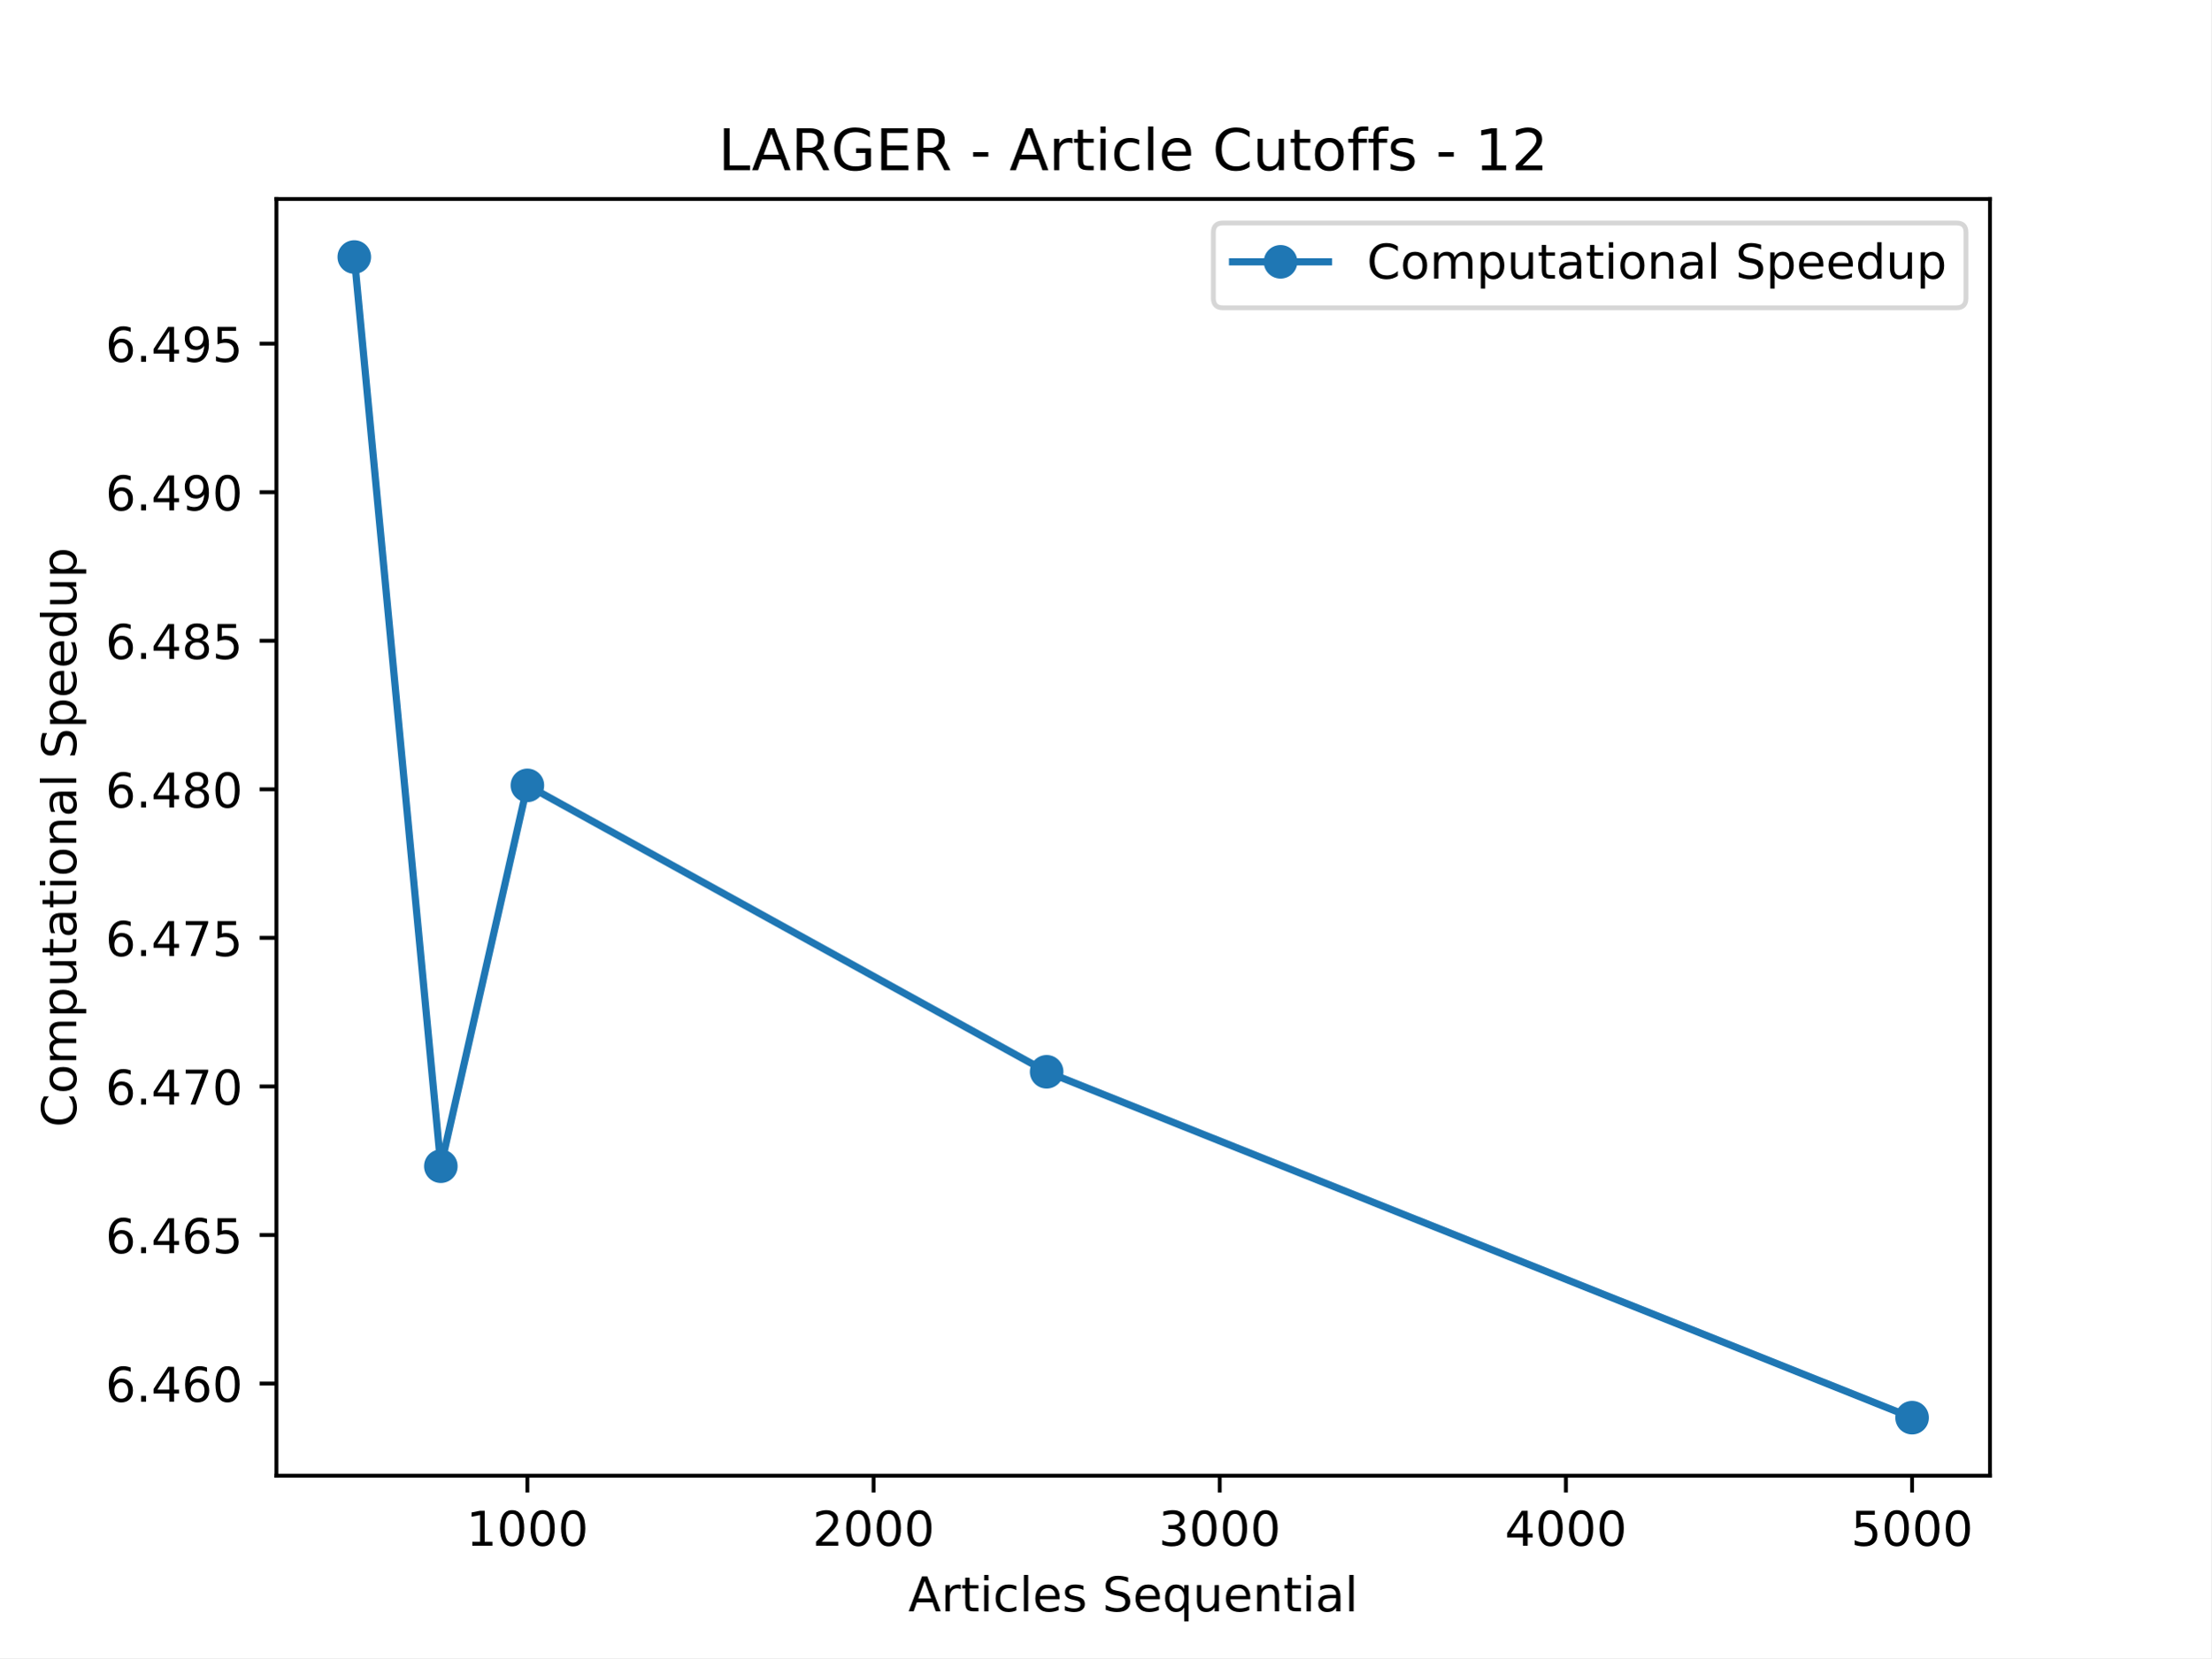
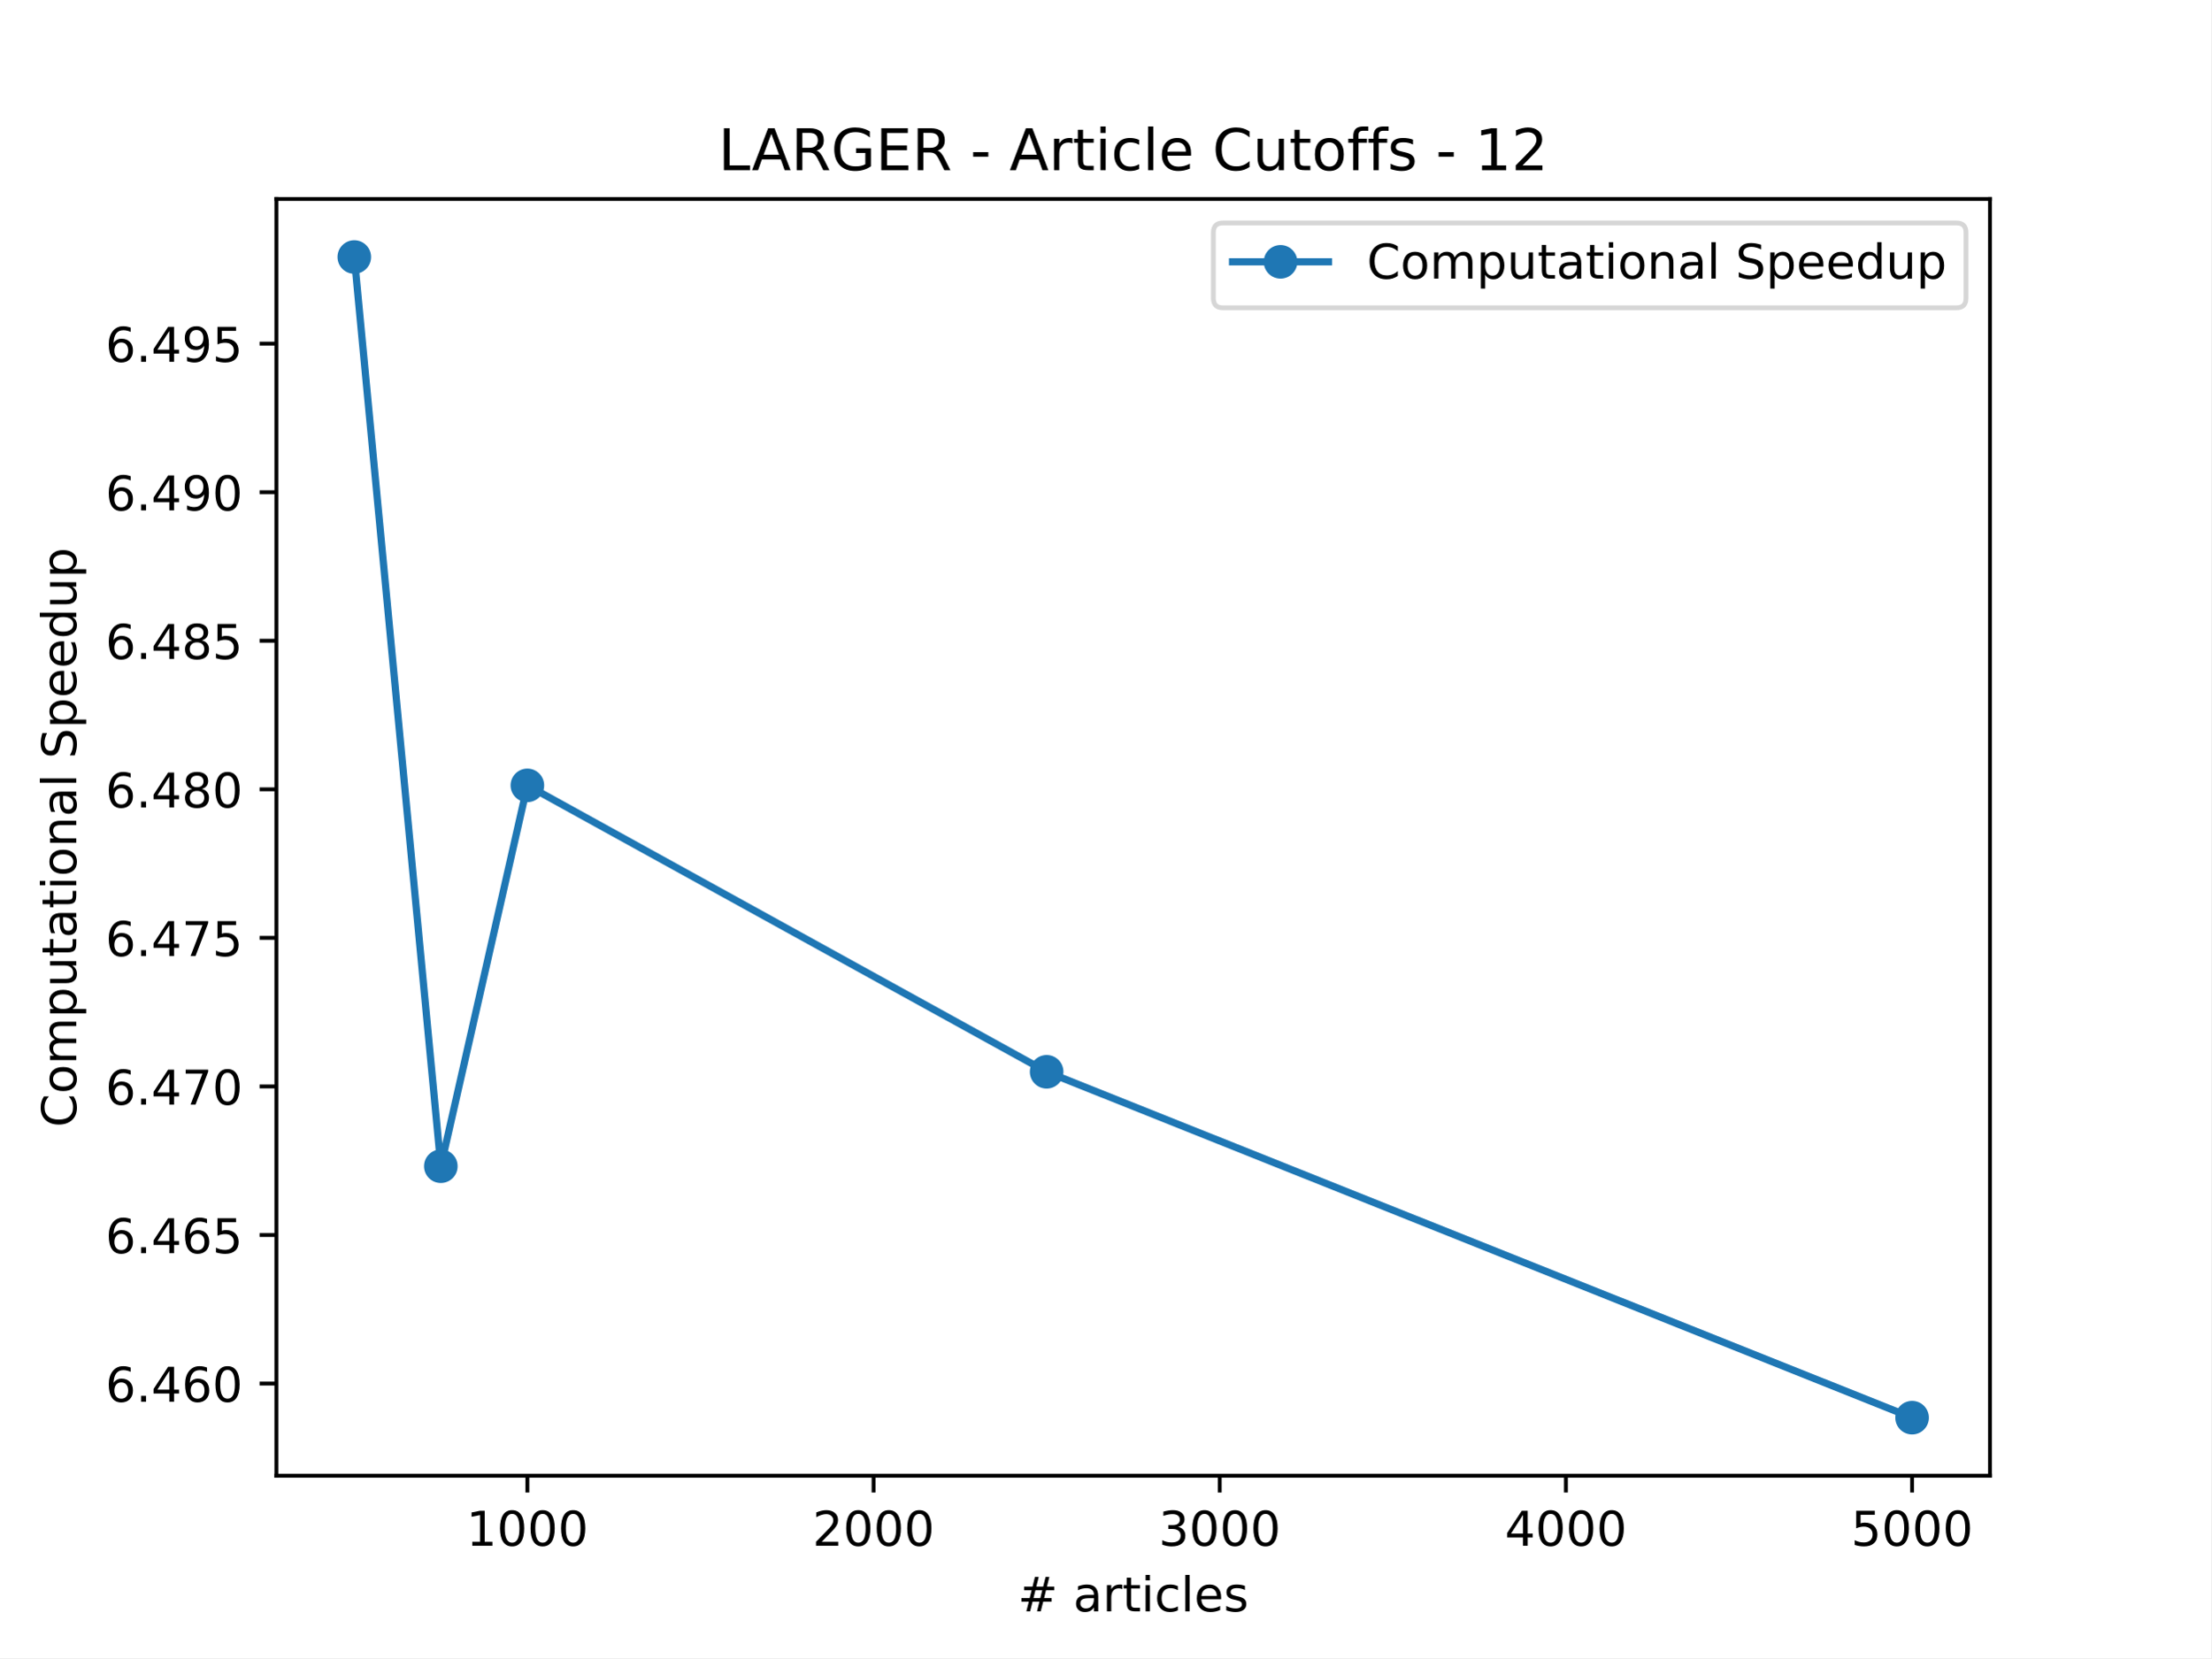
<svg xmlns="http://www.w3.org/2000/svg" xmlns:xlink="http://www.w3.org/1999/xlink" width="460.8pt" height="345.6pt" viewBox="0 0 460.8 345.6" version="1.1">
  <defs>
    <style type="text/css">*{stroke-linejoin: round; stroke-linecap: butt}</style>
  </defs>
  <g id="figure_1">
    <g id="patch_1">
      <path d="M 0 345.6  L 460.8 345.6  L 460.8 0  L 0 0  z " style="fill: #ffffff" />
    </g>
    <g id="axes_1">
      <g id="patch_2">
        <path d="M 57.6 307.584  L 414.72 307.584  L 414.72 41.472  L 57.6 41.472  z " style="fill: #ffffff" />
      </g>
      <g id="matplotlib.axis_1">
        <g id="xtick_1">
          <g id="line2d_1">
            <defs>
-               <path id="m0f1ea19329" d="M 0 0  L 0 3.5  " style="stroke: #000000; stroke-width: 0.8" />
+               <path id="m399aa752a0" d="M 0 0  L 0 3.5  " style="stroke: #000000; stroke-width: 0.8" />
            </defs>
            <g>
-               <use xlink:href="#m0f1ea19329" x="109.905" y="307.584" style="stroke: #000000; stroke-width: 0.8" />
+               <use xlink:href="#m399aa752a0" x="109.905" y="307.584" style="stroke: #000000; stroke-width: 0.8" />
            </g>
          </g>
          <g id="text_1">
            <g transform="translate(97.18045 322.1824) scale(0.1 -0.1)">
              <defs>
                <path id="DejaVuSans-31" d="M 794 531  L 1825 531  L 1825 4091  L 703 3866  L 703 4441  L 1819 4666  L 2450 4666  L 2450 531  L 3481 531  L 3481 0  L 794 0  L 794 531  z " transform="scale(0.015625)" />
                <path id="DejaVuSans-30" d="M 2034 4250  Q 1547 4250 1301 3770  Q 1056 3291 1056 2328  Q 1056 1369 1301 889  Q 1547 409 2034 409  Q 2525 409 2770 889  Q 3016 1369 3016 2328  Q 3016 3291 2770 3770  Q 2525 4250 2034 4250  z M 2034 4750  Q 2819 4750 3233 4129  Q 3647 3509 3647 2328  Q 3647 1150 3233 529  Q 2819 -91 2034 -91  Q 1250 -91 836 529  Q 422 1150 422 2328  Q 422 3509 836 4129  Q 1250 4750 2034 4750  z " transform="scale(0.015625)" />
              </defs>
              <use xlink:href="#DejaVuSans-31" />
              <use xlink:href="#DejaVuSans-30" x="63.623" />
              <use xlink:href="#DejaVuSans-30" x="127.246" />
              <use xlink:href="#DejaVuSans-30" x="190.869" />
            </g>
          </g>
        </g>
        <g id="xtick_2">
          <g id="line2d_2">
            <g>
-               <use xlink:href="#m0f1ea19329" x="182.051" y="307.584" style="stroke: #000000; stroke-width: 0.8" />
+               <use xlink:href="#m399aa752a0" x="182.051" y="307.584" style="stroke: #000000; stroke-width: 0.8" />
            </g>
          </g>
          <g id="text_2">
            <g transform="translate(169.3259 322.1824) scale(0.1 -0.1)">
              <defs>
                <path id="DejaVuSans-32" d="M 1228 531  L 3431 531  L 3431 0  L 469 0  L 469 531  Q 828 903 1448 1529  Q 2069 2156 2228 2338  Q 2531 2678 2651 2914  Q 2772 3150 2772 3378  Q 2772 3750 2511 3984  Q 2250 4219 1831 4219  Q 1534 4219 1204 4116  Q 875 4013 500 3803  L 500 4441  Q 881 4594 1212 4672  Q 1544 4750 1819 4750  Q 2544 4750 2975 4387  Q 3406 4025 3406 3419  Q 3406 3131 3298 2873  Q 3191 2616 2906 2266  Q 2828 2175 2409 1742  Q 1991 1309 1228 531  z " transform="scale(0.015625)" />
              </defs>
              <use xlink:href="#DejaVuSans-32" />
              <use xlink:href="#DejaVuSans-30" x="63.623" />
              <use xlink:href="#DejaVuSans-30" x="127.246" />
              <use xlink:href="#DejaVuSans-30" x="190.869" />
            </g>
          </g>
        </g>
        <g id="xtick_3">
          <g id="line2d_3">
            <g>
-               <use xlink:href="#m0f1ea19329" x="254.196" y="307.584" style="stroke: #000000; stroke-width: 0.8" />
+               <use xlink:href="#m399aa752a0" x="254.196" y="307.584" style="stroke: #000000; stroke-width: 0.8" />
            </g>
          </g>
          <g id="text_3">
            <g transform="translate(241.4714 322.1824) scale(0.1 -0.1)">
              <defs>
                <path id="DejaVuSans-33" d="M 2597 2516  Q 3050 2419 3304 2112  Q 3559 1806 3559 1356  Q 3559 666 3084 287  Q 2609 -91 1734 -91  Q 1441 -91 1130 -33  Q 819 25 488 141  L 488 750  Q 750 597 1062 519  Q 1375 441 1716 441  Q 2309 441 2620 675  Q 2931 909 2931 1356  Q 2931 1769 2642 2001  Q 2353 2234 1838 2234  L 1294 2234  L 1294 2753  L 1863 2753  Q 2328 2753 2575 2939  Q 2822 3125 2822 3475  Q 2822 3834 2567 4026  Q 2313 4219 1838 4219  Q 1578 4219 1281 4162  Q 984 4106 628 3988  L 628 4550  Q 988 4650 1302 4700  Q 1616 4750 1894 4750  Q 2613 4750 3031 4423  Q 3450 4097 3450 3541  Q 3450 3153 3228 2886  Q 3006 2619 2597 2516  z " transform="scale(0.015625)" />
              </defs>
              <use xlink:href="#DejaVuSans-33" />
              <use xlink:href="#DejaVuSans-30" x="63.623" />
              <use xlink:href="#DejaVuSans-30" x="127.246" />
              <use xlink:href="#DejaVuSans-30" x="190.869" />
            </g>
          </g>
        </g>
        <g id="xtick_4">
          <g id="line2d_4">
            <g>
-               <use xlink:href="#m0f1ea19329" x="326.342" y="307.584" style="stroke: #000000; stroke-width: 0.8" />
+               <use xlink:href="#m399aa752a0" x="326.342" y="307.584" style="stroke: #000000; stroke-width: 0.8" />
            </g>
          </g>
          <g id="text_4">
            <g transform="translate(313.6168 322.1824) scale(0.1 -0.1)">
              <defs>
                <path id="DejaVuSans-34" d="M 2419 4116  L 825 1625  L 2419 1625  L 2419 4116  z M 2253 4666  L 3047 4666  L 3047 1625  L 3713 1625  L 3713 1100  L 3047 1100  L 3047 0  L 2419 0  L 2419 1100  L 313 1100  L 313 1709  L 2253 4666  z " transform="scale(0.015625)" />
              </defs>
              <use xlink:href="#DejaVuSans-34" />
              <use xlink:href="#DejaVuSans-30" x="63.623" />
              <use xlink:href="#DejaVuSans-30" x="127.246" />
              <use xlink:href="#DejaVuSans-30" x="190.869" />
            </g>
          </g>
        </g>
        <g id="xtick_5">
          <g id="line2d_5">
            <g>
-               <use xlink:href="#m0f1ea19329" x="398.487" y="307.584" style="stroke: #000000; stroke-width: 0.8" />
+               <use xlink:href="#m399aa752a0" x="398.487" y="307.584" style="stroke: #000000; stroke-width: 0.8" />
            </g>
          </g>
          <g id="text_5">
            <g transform="translate(385.7623 322.1824) scale(0.1 -0.1)">
              <defs>
                <path id="DejaVuSans-35" d="M 691 4666  L 3169 4666  L 3169 4134  L 1269 4134  L 1269 2991  Q 1406 3038 1543 3061  Q 1681 3084 1819 3084  Q 2600 3084 3056 2656  Q 3513 2228 3513 1497  Q 3513 744 3044 326  Q 2575 -91 1722 -91  Q 1428 -91 1123 -41  Q 819 9 494 109  L 494 744  Q 775 591 1075 516  Q 1375 441 1709 441  Q 2250 441 2565 725  Q 2881 1009 2881 1497  Q 2881 1984 2565 2268  Q 2250 2553 1709 2553  Q 1456 2553 1204 2497  Q 953 2441 691 2322  L 691 4666  z " transform="scale(0.015625)" />
              </defs>
              <use xlink:href="#DejaVuSans-35" />
              <use xlink:href="#DejaVuSans-30" x="63.623" />
              <use xlink:href="#DejaVuSans-30" x="127.246" />
              <use xlink:href="#DejaVuSans-30" x="190.869" />
            </g>
          </g>
        </g>
        <g id="text_6">
-           <g transform="translate(189.285 335.8606) scale(0.1 -0.1)">
+           <g transform="translate(212.0928 335.8606) scale(0.1 -0.1)">
            <defs>
-               <path id="DejaVuSans-41" d="M 2188 4044  L 1331 1722  L 3047 1722  L 2188 4044  z M 1831 4666  L 2547 4666  L 4325 0  L 3669 0  L 3244 1197  L 1141 1197  L 716 0  L 50 0  L 1831 4666  z " transform="scale(0.015625)" />
+               <path id="DejaVuSans-23" d="M 3272 2816  L 2363 2816  L 2100 1772  L 3016 1772  L 3272 2816  z M 2803 4594  L 2478 3297  L 3391 3297  L 3719 4594  L 4219 4594  L 3897 3297  L 4872 3297  L 4872 2816  L 3775 2816  L 3519 1772  L 4513 1772  L 4513 1294  L 3397 1294  L 3072 0  L 2572 0  L 2894 1294  L 1978 1294  L 1656 0  L 1153 0  L 1478 1294  L 494 1294  L 494 1772  L 1594 1772  L 1856 2816  L 850 2816  L 850 3297  L 1978 3297  L 2297 4594  L 2803 4594  z " transform="scale(0.015625)" />
+               <path id="DejaVuSans-20" transform="scale(0.015625)" />
+               <path id="DejaVuSans-61" d="M 2194 1759  Q 1497 1759 1228 1600  Q 959 1441 959 1056  Q 959 750 1161 570  Q 1363 391 1709 391  Q 2188 391 2477 730  Q 2766 1069 2766 1631  L 2766 1759  L 2194 1759  z M 3341 1997  L 3341 0  L 2766 0  L 2766 531  Q 2569 213 2275 61  Q 1981 -91 1556 -91  Q 1019 -91 701 211  Q 384 513 384 1019  Q 384 1609 779 1909  Q 1175 2209 1959 2209  L 2766 2209  L 2766 2266  Q 2766 2663 2505 2880  Q 2244 3097 1772 3097  Q 1472 3097 1187 3025  Q 903 2953 641 2809  L 641 3341  Q 956 3463 1253 3523  Q 1550 3584 1831 3584  Q 2591 3584 2966 3190  Q 3341 2797 3341 1997  z " transform="scale(0.015625)" />
              <path id="DejaVuSans-72" d="M 2631 2963  Q 2534 3019 2420 3045  Q 2306 3072 2169 3072  Q 1681 3072 1420 2755  Q 1159 2438 1159 1844  L 1159 0  L 581 0  L 581 3500  L 1159 3500  L 1159 2956  Q 1341 3275 1631 3429  Q 1922 3584 2338 3584  Q 2397 3584 2469 3576  Q 2541 3569 2628 3553  L 2631 2963  z " transform="scale(0.015625)" />
              <path id="DejaVuSans-74" d="M 1172 4494  L 1172 3500  L 2356 3500  L 2356 3053  L 1172 3053  L 1172 1153  Q 1172 725 1289 603  Q 1406 481 1766 481  L 2356 481  L 2356 0  L 1766 0  Q 1100 0 847 248  Q 594 497 594 1153  L 594 3053  L 172 3053  L 172 3500  L 594 3500  L 594 4494  L 1172 4494  z " transform="scale(0.015625)" />
              <path id="DejaVuSans-69" d="M 603 3500  L 1178 3500  L 1178 0  L 603 0  L 603 3500  z M 603 4863  L 1178 4863  L 1178 4134  L 603 4134  L 603 4863  z " transform="scale(0.015625)" />
              <path id="DejaVuSans-63" d="M 3122 3366  L 3122 2828  Q 2878 2963 2633 3030  Q 2388 3097 2138 3097  Q 1578 3097 1268 2742  Q 959 2388 959 1747  Q 959 1106 1268 751  Q 1578 397 2138 397  Q 2388 397 2633 464  Q 2878 531 3122 666  L 3122 134  Q 2881 22 2623 -34  Q 2366 -91 2075 -91  Q 1284 -91 818 406  Q 353 903 353 1747  Q 353 2603 823 3093  Q 1294 3584 2113 3584  Q 2378 3584 2631 3529  Q 2884 3475 3122 3366  z " transform="scale(0.015625)" />
              <path id="DejaVuSans-6c" d="M 603 4863  L 1178 4863  L 1178 0  L 603 0  L 603 4863  z " transform="scale(0.015625)" />
              <path id="DejaVuSans-65" d="M 3597 1894  L 3597 1613  L 953 1613  Q 991 1019 1311 708  Q 1631 397 2203 397  Q 2534 397 2845 478  Q 3156 559 3463 722  L 3463 178  Q 3153 47 2828 -22  Q 2503 -91 2169 -91  Q 1331 -91 842 396  Q 353 884 353 1716  Q 353 2575 817 3079  Q 1281 3584 2069 3584  Q 2775 3584 3186 3129  Q 3597 2675 3597 1894  z M 3022 2063  Q 3016 2534 2758 2815  Q 2500 3097 2075 3097  Q 1594 3097 1305 2825  Q 1016 2553 972 2059  L 3022 2063  z " transform="scale(0.015625)" />
              <path id="DejaVuSans-73" d="M 2834 3397  L 2834 2853  Q 2591 2978 2328 3040  Q 2066 3103 1784 3103  Q 1356 3103 1142 2972  Q 928 2841 928 2578  Q 928 2378 1081 2264  Q 1234 2150 1697 2047  L 1894 2003  Q 2506 1872 2764 1633  Q 3022 1394 3022 966  Q 3022 478 2636 193  Q 2250 -91 1575 -91  Q 1294 -91 989 -36  Q 684 19 347 128  L 347 722  Q 666 556 975 473  Q 1284 391 1588 391  Q 1994 391 2212 530  Q 2431 669 2431 922  Q 2431 1156 2273 1281  Q 2116 1406 1581 1522  L 1381 1569  Q 847 1681 609 1914  Q 372 2147 372 2553  Q 372 3047 722 3315  Q 1072 3584 1716 3584  Q 2034 3584 2315 3537  Q 2597 3491 2834 3397  z " transform="scale(0.015625)" />
-               <path id="DejaVuSans-20" transform="scale(0.015625)" />
-               <path id="DejaVuSans-53" d="M 3425 4513  L 3425 3897  Q 3066 4069 2747 4153  Q 2428 4238 2131 4238  Q 1616 4238 1336 4038  Q 1056 3838 1056 3469  Q 1056 3159 1242 3001  Q 1428 2844 1947 2747  L 2328 2669  Q 3034 2534 3370 2195  Q 3706 1856 3706 1288  Q 3706 609 3251 259  Q 2797 -91 1919 -91  Q 1588 -91 1214 -16  Q 841 59 441 206  L 441 856  Q 825 641 1194 531  Q 1563 422 1919 422  Q 2459 422 2753 634  Q 3047 847 3047 1241  Q 3047 1584 2836 1778  Q 2625 1972 2144 2069  L 1759 2144  Q 1053 2284 737 2584  Q 422 2884 422 3419  Q 422 4038 858 4394  Q 1294 4750 2059 4750  Q 2388 4750 2728 4690  Q 3069 4631 3425 4513  z " transform="scale(0.015625)" />
-               <path id="DejaVuSans-71" d="M 947 1747  Q 947 1113 1208 752  Q 1469 391 1925 391  Q 2381 391 2643 752  Q 2906 1113 2906 1747  Q 2906 2381 2643 2742  Q 2381 3103 1925 3103  Q 1469 3103 1208 2742  Q 947 2381 947 1747  z M 2906 525  Q 2725 213 2448 61  Q 2172 -91 1784 -91  Q 1150 -91 751 415  Q 353 922 353 1747  Q 353 2572 751 3078  Q 1150 3584 1784 3584  Q 2172 3584 2448 3432  Q 2725 3281 2906 2969  L 2906 3500  L 3481 3500  L 3481 -1331  L 2906 -1331  L 2906 525  z " transform="scale(0.015625)" />
-               <path id="DejaVuSans-75" d="M 544 1381  L 544 3500  L 1119 3500  L 1119 1403  Q 1119 906 1312 657  Q 1506 409 1894 409  Q 2359 409 2629 706  Q 2900 1003 2900 1516  L 2900 3500  L 3475 3500  L 3475 0  L 2900 0  L 2900 538  Q 2691 219 2414 64  Q 2138 -91 1772 -91  Q 1169 -91 856 284  Q 544 659 544 1381  z M 1991 3584  L 1991 3584  z " transform="scale(0.015625)" />
-               <path id="DejaVuSans-6e" d="M 3513 2113  L 3513 0  L 2938 0  L 2938 2094  Q 2938 2591 2744 2837  Q 2550 3084 2163 3084  Q 1697 3084 1428 2787  Q 1159 2491 1159 1978  L 1159 0  L 581 0  L 581 3500  L 1159 3500  L 1159 2956  Q 1366 3272 1645 3428  Q 1925 3584 2291 3584  Q 2894 3584 3203 3211  Q 3513 2838 3513 2113  z " transform="scale(0.015625)" />
-               <path id="DejaVuSans-61" d="M 2194 1759  Q 1497 1759 1228 1600  Q 959 1441 959 1056  Q 959 750 1161 570  Q 1363 391 1709 391  Q 2188 391 2477 730  Q 2766 1069 2766 1631  L 2766 1759  L 2194 1759  z M 3341 1997  L 3341 0  L 2766 0  L 2766 531  Q 2569 213 2275 61  Q 1981 -91 1556 -91  Q 1019 -91 701 211  Q 384 513 384 1019  Q 384 1609 779 1909  Q 1175 2209 1959 2209  L 2766 2209  L 2766 2266  Q 2766 2663 2505 2880  Q 2244 3097 1772 3097  Q 1472 3097 1187 3025  Q 903 2953 641 2809  L 641 3341  Q 956 3463 1253 3523  Q 1550 3584 1831 3584  Q 2591 3584 2966 3190  Q 3341 2797 3341 1997  z " transform="scale(0.015625)" />
            </defs>
-             <use xlink:href="#DejaVuSans-41" />
-             <use xlink:href="#DejaVuSans-72" x="68.408" />
-             <use xlink:href="#DejaVuSans-74" x="109.521" />
-             <use xlink:href="#DejaVuSans-69" x="148.73" />
-             <use xlink:href="#DejaVuSans-63" x="176.514" />
-             <use xlink:href="#DejaVuSans-6c" x="231.494" />
-             <use xlink:href="#DejaVuSans-65" x="259.277" />
-             <use xlink:href="#DejaVuSans-73" x="320.801" />
-             <use xlink:href="#DejaVuSans-20" x="372.9" />
-             <use xlink:href="#DejaVuSans-53" x="404.688" />
-             <use xlink:href="#DejaVuSans-65" x="468.164" />
-             <use xlink:href="#DejaVuSans-71" x="529.688" />
-             <use xlink:href="#DejaVuSans-75" x="593.164" />
-             <use xlink:href="#DejaVuSans-65" x="656.543" />
-             <use xlink:href="#DejaVuSans-6e" x="718.066" />
-             <use xlink:href="#DejaVuSans-74" x="781.445" />
-             <use xlink:href="#DejaVuSans-69" x="820.654" />
-             <use xlink:href="#DejaVuSans-61" x="848.438" />
-             <use xlink:href="#DejaVuSans-6c" x="909.717" />
+             <use xlink:href="#DejaVuSans-23" />
+             <use xlink:href="#DejaVuSans-20" x="83.789" />
+             <use xlink:href="#DejaVuSans-61" x="115.576" />
+             <use xlink:href="#DejaVuSans-72" x="176.855" />
+             <use xlink:href="#DejaVuSans-74" x="217.969" />
+             <use xlink:href="#DejaVuSans-69" x="257.178" />
+             <use xlink:href="#DejaVuSans-63" x="284.961" />
+             <use xlink:href="#DejaVuSans-6c" x="339.941" />
+             <use xlink:href="#DejaVuSans-65" x="367.725" />
+             <use xlink:href="#DejaVuSans-73" x="429.248" />
          </g>
        </g>
      </g>
      <g id="matplotlib.axis_2">
        <g id="ytick_1">
          <g id="line2d_6">
            <defs>
-               <path id="mb5f6ce09b6" d="M 0 0  L -3.5 0  " style="stroke: #000000; stroke-width: 0.8" />
+               <path id="m0314cfdad9" d="M 0 0  L -3.5 0  " style="stroke: #000000; stroke-width: 0.8" />
            </defs>
            <g>
-               <use xlink:href="#mb5f6ce09b6" x="57.6" y="288.375" style="stroke: #000000; stroke-width: 0.8" />
+               <use xlink:href="#m0314cfdad9" x="57.6" y="288.375" style="stroke: #000000; stroke-width: 0.8" />
            </g>
          </g>
          <g id="text_7">
            <g transform="translate(21.97188 292.1747) scale(0.1 -0.1)">
              <defs>
                <path id="DejaVuSans-36" d="M 2113 2584  Q 1688 2584 1439 2293  Q 1191 2003 1191 1497  Q 1191 994 1439 701  Q 1688 409 2113 409  Q 2538 409 2786 701  Q 3034 994 3034 1497  Q 3034 2003 2786 2293  Q 2538 2584 2113 2584  z M 3366 4563  L 3366 3988  Q 3128 4100 2886 4159  Q 2644 4219 2406 4219  Q 1781 4219 1451 3797  Q 1122 3375 1075 2522  Q 1259 2794 1537 2939  Q 1816 3084 2150 3084  Q 2853 3084 3261 2657  Q 3669 2231 3669 1497  Q 3669 778 3244 343  Q 2819 -91 2113 -91  Q 1303 -91 875 529  Q 447 1150 447 2328  Q 447 3434 972 4092  Q 1497 4750 2381 4750  Q 2619 4750 2861 4703  Q 3103 4656 3366 4563  z " transform="scale(0.015625)" />
                <path id="DejaVuSans-2e" d="M 684 794  L 1344 794  L 1344 0  L 684 0  L 684 794  z " transform="scale(0.015625)" />
              </defs>
              <use xlink:href="#DejaVuSans-36" />
              <use xlink:href="#DejaVuSans-2e" x="63.623" />
              <use xlink:href="#DejaVuSans-34" x="95.41" />
              <use xlink:href="#DejaVuSans-36" x="159.033" />
              <use xlink:href="#DejaVuSans-30" x="222.656" />
            </g>
          </g>
        </g>
        <g id="ytick_2">
          <g id="line2d_7">
            <g>
-               <use xlink:href="#mb5f6ce09b6" x="57.6" y="257.41" style="stroke: #000000; stroke-width: 0.8" />
+               <use xlink:href="#m0314cfdad9" x="57.6" y="257.41" style="stroke: #000000; stroke-width: 0.8" />
            </g>
          </g>
          <g id="text_8">
            <g transform="translate(21.97188 261.209) scale(0.1 -0.1)">
              <use xlink:href="#DejaVuSans-36" />
              <use xlink:href="#DejaVuSans-2e" x="63.623" />
              <use xlink:href="#DejaVuSans-34" x="95.41" />
              <use xlink:href="#DejaVuSans-36" x="159.033" />
              <use xlink:href="#DejaVuSans-35" x="222.656" />
            </g>
          </g>
        </g>
        <g id="ytick_3">
          <g id="line2d_8">
            <g>
-               <use xlink:href="#mb5f6ce09b6" x="57.6" y="226.444" style="stroke: #000000; stroke-width: 0.8" />
+               <use xlink:href="#m0314cfdad9" x="57.6" y="226.444" style="stroke: #000000; stroke-width: 0.8" />
            </g>
          </g>
          <g id="text_9">
            <g transform="translate(21.97188 230.2433) scale(0.1 -0.1)">
              <defs>
                <path id="DejaVuSans-37" d="M 525 4666  L 3525 4666  L 3525 4397  L 1831 0  L 1172 0  L 2766 4134  L 525 4134  L 525 4666  z " transform="scale(0.015625)" />
              </defs>
              <use xlink:href="#DejaVuSans-36" />
              <use xlink:href="#DejaVuSans-2e" x="63.623" />
              <use xlink:href="#DejaVuSans-34" x="95.41" />
              <use xlink:href="#DejaVuSans-37" x="159.033" />
              <use xlink:href="#DejaVuSans-30" x="222.656" />
            </g>
          </g>
        </g>
        <g id="ytick_4">
          <g id="line2d_9">
            <g>
-               <use xlink:href="#mb5f6ce09b6" x="57.6" y="195.478" style="stroke: #000000; stroke-width: 0.8" />
+               <use xlink:href="#m0314cfdad9" x="57.6" y="195.478" style="stroke: #000000; stroke-width: 0.8" />
            </g>
          </g>
          <g id="text_10">
            <g transform="translate(21.97188 199.2776) scale(0.1 -0.1)">
              <use xlink:href="#DejaVuSans-36" />
              <use xlink:href="#DejaVuSans-2e" x="63.623" />
              <use xlink:href="#DejaVuSans-34" x="95.41" />
              <use xlink:href="#DejaVuSans-37" x="159.033" />
              <use xlink:href="#DejaVuSans-35" x="222.656" />
            </g>
          </g>
        </g>
        <g id="ytick_5">
          <g id="line2d_10">
            <g>
-               <use xlink:href="#mb5f6ce09b6" x="57.6" y="164.513" style="stroke: #000000; stroke-width: 0.8" />
+               <use xlink:href="#m0314cfdad9" x="57.6" y="164.513" style="stroke: #000000; stroke-width: 0.8" />
            </g>
          </g>
          <g id="text_11">
            <g transform="translate(21.97188 168.312) scale(0.1 -0.1)">
              <defs>
                <path id="DejaVuSans-38" d="M 2034 2216  Q 1584 2216 1326 1975  Q 1069 1734 1069 1313  Q 1069 891 1326 650  Q 1584 409 2034 409  Q 2484 409 2743 651  Q 3003 894 3003 1313  Q 3003 1734 2745 1975  Q 2488 2216 2034 2216  z M 1403 2484  Q 997 2584 770 2862  Q 544 3141 544 3541  Q 544 4100 942 4425  Q 1341 4750 2034 4750  Q 2731 4750 3128 4425  Q 3525 4100 3525 3541  Q 3525 3141 3298 2862  Q 3072 2584 2669 2484  Q 3125 2378 3379 2068  Q 3634 1759 3634 1313  Q 3634 634 3220 271  Q 2806 -91 2034 -91  Q 1263 -91 848 271  Q 434 634 434 1313  Q 434 1759 690 2068  Q 947 2378 1403 2484  z M 1172 3481  Q 1172 3119 1398 2916  Q 1625 2713 2034 2713  Q 2441 2713 2670 2916  Q 2900 3119 2900 3481  Q 2900 3844 2670 4047  Q 2441 4250 2034 4250  Q 1625 4250 1398 4047  Q 1172 3844 1172 3481  z " transform="scale(0.015625)" />
              </defs>
              <use xlink:href="#DejaVuSans-36" />
              <use xlink:href="#DejaVuSans-2e" x="63.623" />
              <use xlink:href="#DejaVuSans-34" x="95.41" />
              <use xlink:href="#DejaVuSans-38" x="159.033" />
              <use xlink:href="#DejaVuSans-30" x="222.656" />
            </g>
          </g>
        </g>
        <g id="ytick_6">
          <g id="line2d_11">
            <g>
-               <use xlink:href="#mb5f6ce09b6" x="57.6" y="133.547" style="stroke: #000000; stroke-width: 0.8" />
+               <use xlink:href="#m0314cfdad9" x="57.6" y="133.547" style="stroke: #000000; stroke-width: 0.8" />
            </g>
          </g>
          <g id="text_12">
            <g transform="translate(21.97188 137.3463) scale(0.1 -0.1)">
              <use xlink:href="#DejaVuSans-36" />
              <use xlink:href="#DejaVuSans-2e" x="63.623" />
              <use xlink:href="#DejaVuSans-34" x="95.41" />
              <use xlink:href="#DejaVuSans-38" x="159.033" />
              <use xlink:href="#DejaVuSans-35" x="222.656" />
            </g>
          </g>
        </g>
        <g id="ytick_7">
          <g id="line2d_12">
            <g>
-               <use xlink:href="#mb5f6ce09b6" x="57.6" y="102.581" style="stroke: #000000; stroke-width: 0.8" />
+               <use xlink:href="#m0314cfdad9" x="57.6" y="102.581" style="stroke: #000000; stroke-width: 0.8" />
            </g>
          </g>
          <g id="text_13">
            <g transform="translate(21.97188 106.3806) scale(0.1 -0.1)">
              <defs>
                <path id="DejaVuSans-39" d="M 703 97  L 703 672  Q 941 559 1184 500  Q 1428 441 1663 441  Q 2288 441 2617 861  Q 2947 1281 2994 2138  Q 2813 1869 2534 1725  Q 2256 1581 1919 1581  Q 1219 1581 811 2004  Q 403 2428 403 3163  Q 403 3881 828 4315  Q 1253 4750 1959 4750  Q 2769 4750 3195 4129  Q 3622 3509 3622 2328  Q 3622 1225 3098 567  Q 2575 -91 1691 -91  Q 1453 -91 1209 -44  Q 966 3 703 97  z M 1959 2075  Q 2384 2075 2632 2365  Q 2881 2656 2881 3163  Q 2881 3666 2632 3958  Q 2384 4250 1959 4250  Q 1534 4250 1286 3958  Q 1038 3666 1038 3163  Q 1038 2656 1286 2365  Q 1534 2075 1959 2075  z " transform="scale(0.015625)" />
              </defs>
              <use xlink:href="#DejaVuSans-36" />
              <use xlink:href="#DejaVuSans-2e" x="63.623" />
              <use xlink:href="#DejaVuSans-34" x="95.41" />
              <use xlink:href="#DejaVuSans-39" x="159.033" />
              <use xlink:href="#DejaVuSans-30" x="222.656" />
            </g>
          </g>
        </g>
        <g id="ytick_8">
          <g id="line2d_13">
            <g>
-               <use xlink:href="#mb5f6ce09b6" x="57.6" y="71.616" style="stroke: #000000; stroke-width: 0.8" />
+               <use xlink:href="#m0314cfdad9" x="57.6" y="71.616" style="stroke: #000000; stroke-width: 0.8" />
            </g>
          </g>
          <g id="text_14">
            <g transform="translate(21.97188 75.41493) scale(0.1 -0.1)">
              <use xlink:href="#DejaVuSans-36" />
              <use xlink:href="#DejaVuSans-2e" x="63.623" />
              <use xlink:href="#DejaVuSans-34" x="95.41" />
              <use xlink:href="#DejaVuSans-39" x="159.033" />
              <use xlink:href="#DejaVuSans-35" x="222.656" />
            </g>
          </g>
        </g>
        <g id="text_15">
          <g transform="translate(15.89219 234.9546) rotate(-90) scale(0.1 -0.1)">
            <defs>
              <path id="DejaVuSans-43" d="M 4122 4306  L 4122 3641  Q 3803 3938 3442 4084  Q 3081 4231 2675 4231  Q 1875 4231 1450 3742  Q 1025 3253 1025 2328  Q 1025 1406 1450 917  Q 1875 428 2675 428  Q 3081 428 3442 575  Q 3803 722 4122 1019  L 4122 359  Q 3791 134 3420 21  Q 3050 -91 2638 -91  Q 1578 -91 968 557  Q 359 1206 359 2328  Q 359 3453 968 4101  Q 1578 4750 2638 4750  Q 3056 4750 3426 4639  Q 3797 4528 4122 4306  z " transform="scale(0.015625)" />
              <path id="DejaVuSans-6f" d="M 1959 3097  Q 1497 3097 1228 2736  Q 959 2375 959 1747  Q 959 1119 1226 758  Q 1494 397 1959 397  Q 2419 397 2687 759  Q 2956 1122 2956 1747  Q 2956 2369 2687 2733  Q 2419 3097 1959 3097  z M 1959 3584  Q 2709 3584 3137 3096  Q 3566 2609 3566 1747  Q 3566 888 3137 398  Q 2709 -91 1959 -91  Q 1206 -91 779 398  Q 353 888 353 1747  Q 353 2609 779 3096  Q 1206 3584 1959 3584  z " transform="scale(0.015625)" />
              <path id="DejaVuSans-6d" d="M 3328 2828  Q 3544 3216 3844 3400  Q 4144 3584 4550 3584  Q 5097 3584 5394 3201  Q 5691 2819 5691 2113  L 5691 0  L 5113 0  L 5113 2094  Q 5113 2597 4934 2840  Q 4756 3084 4391 3084  Q 3944 3084 3684 2787  Q 3425 2491 3425 1978  L 3425 0  L 2847 0  L 2847 2094  Q 2847 2600 2669 2842  Q 2491 3084 2119 3084  Q 1678 3084 1418 2786  Q 1159 2488 1159 1978  L 1159 0  L 581 0  L 581 3500  L 1159 3500  L 1159 2956  Q 1356 3278 1631 3431  Q 1906 3584 2284 3584  Q 2666 3584 2933 3390  Q 3200 3197 3328 2828  z " transform="scale(0.015625)" />
              <path id="DejaVuSans-70" d="M 1159 525  L 1159 -1331  L 581 -1331  L 581 3500  L 1159 3500  L 1159 2969  Q 1341 3281 1617 3432  Q 1894 3584 2278 3584  Q 2916 3584 3314 3078  Q 3713 2572 3713 1747  Q 3713 922 3314 415  Q 2916 -91 2278 -91  Q 1894 -91 1617 61  Q 1341 213 1159 525  z M 3116 1747  Q 3116 2381 2855 2742  Q 2594 3103 2138 3103  Q 1681 3103 1420 2742  Q 1159 2381 1159 1747  Q 1159 1113 1420 752  Q 1681 391 2138 391  Q 2594 391 2855 752  Q 3116 1113 3116 1747  z " transform="scale(0.015625)" />
+               <path id="DejaVuSans-75" d="M 544 1381  L 544 3500  L 1119 3500  L 1119 1403  Q 1119 906 1312 657  Q 1506 409 1894 409  Q 2359 409 2629 706  Q 2900 1003 2900 1516  L 2900 3500  L 3475 3500  L 3475 0  L 2900 0  L 2900 538  Q 2691 219 2414 64  Q 2138 -91 1772 -91  Q 1169 -91 856 284  Q 544 659 544 1381  z M 1991 3584  L 1991 3584  z " transform="scale(0.015625)" />
+               <path id="DejaVuSans-6e" d="M 3513 2113  L 3513 0  L 2938 0  L 2938 2094  Q 2938 2591 2744 2837  Q 2550 3084 2163 3084  Q 1697 3084 1428 2787  Q 1159 2491 1159 1978  L 1159 0  L 581 0  L 581 3500  L 1159 3500  L 1159 2956  Q 1366 3272 1645 3428  Q 1925 3584 2291 3584  Q 2894 3584 3203 3211  Q 3513 2838 3513 2113  z " transform="scale(0.015625)" />
+               <path id="DejaVuSans-53" d="M 3425 4513  L 3425 3897  Q 3066 4069 2747 4153  Q 2428 4238 2131 4238  Q 1616 4238 1336 4038  Q 1056 3838 1056 3469  Q 1056 3159 1242 3001  Q 1428 2844 1947 2747  L 2328 2669  Q 3034 2534 3370 2195  Q 3706 1856 3706 1288  Q 3706 609 3251 259  Q 2797 -91 1919 -91  Q 1588 -91 1214 -16  Q 841 59 441 206  L 441 856  Q 825 641 1194 531  Q 1563 422 1919 422  Q 2459 422 2753 634  Q 3047 847 3047 1241  Q 3047 1584 2836 1778  Q 2625 1972 2144 2069  L 1759 2144  Q 1053 2284 737 2584  Q 422 2884 422 3419  Q 422 4038 858 4394  Q 1294 4750 2059 4750  Q 2388 4750 2728 4690  Q 3069 4631 3425 4513  z " transform="scale(0.015625)" />
              <path id="DejaVuSans-64" d="M 2906 2969  L 2906 4863  L 3481 4863  L 3481 0  L 2906 0  L 2906 525  Q 2725 213 2448 61  Q 2172 -91 1784 -91  Q 1150 -91 751 415  Q 353 922 353 1747  Q 353 2572 751 3078  Q 1150 3584 1784 3584  Q 2172 3584 2448 3432  Q 2725 3281 2906 2969  z M 947 1747  Q 947 1113 1208 752  Q 1469 391 1925 391  Q 2381 391 2643 752  Q 2906 1113 2906 1747  Q 2906 2381 2643 2742  Q 2381 3103 1925 3103  Q 1469 3103 1208 2742  Q 947 2381 947 1747  z " transform="scale(0.015625)" />
            </defs>
            <use xlink:href="#DejaVuSans-43" />
            <use xlink:href="#DejaVuSans-6f" x="69.824" />
            <use xlink:href="#DejaVuSans-6d" x="131.006" />
            <use xlink:href="#DejaVuSans-70" x="228.418" />
            <use xlink:href="#DejaVuSans-75" x="291.895" />
            <use xlink:href="#DejaVuSans-74" x="355.273" />
            <use xlink:href="#DejaVuSans-61" x="394.482" />
            <use xlink:href="#DejaVuSans-74" x="455.762" />
            <use xlink:href="#DejaVuSans-69" x="494.971" />
            <use xlink:href="#DejaVuSans-6f" x="522.754" />
            <use xlink:href="#DejaVuSans-6e" x="583.936" />
            <use xlink:href="#DejaVuSans-61" x="647.314" />
            <use xlink:href="#DejaVuSans-6c" x="708.594" />
            <use xlink:href="#DejaVuSans-20" x="736.377" />
            <use xlink:href="#DejaVuSans-53" x="768.164" />
            <use xlink:href="#DejaVuSans-70" x="831.641" />
            <use xlink:href="#DejaVuSans-65" x="895.117" />
            <use xlink:href="#DejaVuSans-65" x="956.641" />
            <use xlink:href="#DejaVuSans-64" x="1018.164" />
            <use xlink:href="#DejaVuSans-75" x="1081.641" />
            <use xlink:href="#DejaVuSans-70" x="1145.02" />
          </g>
        </g>
      </g>
      <g id="line2d_14">
-         <path d="M 73.833 53.568  L 91.869 243.078  L 109.905 163.697  L 218.124 223.395  L 398.487 295.488  " clip-path="url(#pe79525211b)" style="fill: none; stroke: #1f77b4; stroke-width: 1.5; stroke-linecap: square" />
+         <path d="M 73.833 53.568  L 91.869 243.078  L 109.905 163.697  L 218.124 223.395  L 398.487 295.488  " clip-path="url(#p94bb89580c)" style="fill: none; stroke: #1f77b4; stroke-width: 1.5; stroke-linecap: square" />
        <defs>
-           <path id="mf6718966d3" d="M 0 3  C 0.796 3 1.559 2.684 2.121 2.121  C 2.684 1.559 3 0.796 3 0  C 3 -0.796 2.684 -1.559 2.121 -2.121  C 1.559 -2.684 0.796 -3 0 -3  C -0.796 -3 -1.559 -2.684 -2.121 -2.121  C -2.684 -1.559 -3 -0.796 -3 0  C -3 0.796 -2.684 1.559 -2.121 2.121  C -1.559 2.684 -0.796 3 0 3  z " style="stroke: #1f77b4" />
+           <path id="m516125bf75" d="M 0 3  C 0.796 3 1.559 2.684 2.121 2.121  C 2.684 1.559 3 0.796 3 0  C 3 -0.796 2.684 -1.559 2.121 -2.121  C 1.559 -2.684 0.796 -3 0 -3  C -0.796 -3 -1.559 -2.684 -2.121 -2.121  C -2.684 -1.559 -3 -0.796 -3 0  C -3 0.796 -2.684 1.559 -2.121 2.121  C -1.559 2.684 -0.796 3 0 3  z " style="stroke: #1f77b4" />
        </defs>
-         <g clip-path="url(#pe79525211b)">
-           <use xlink:href="#mf6718966d3" x="73.833" y="53.568" style="fill: #1f77b4; stroke: #1f77b4" />
-           <use xlink:href="#mf6718966d3" x="91.869" y="243.078" style="fill: #1f77b4; stroke: #1f77b4" />
-           <use xlink:href="#mf6718966d3" x="109.905" y="163.697" style="fill: #1f77b4; stroke: #1f77b4" />
-           <use xlink:href="#mf6718966d3" x="218.124" y="223.395" style="fill: #1f77b4; stroke: #1f77b4" />
-           <use xlink:href="#mf6718966d3" x="398.487" y="295.488" style="fill: #1f77b4; stroke: #1f77b4" />
+         <g clip-path="url(#p94bb89580c)">
+           <use xlink:href="#m516125bf75" x="73.833" y="53.568" style="fill: #1f77b4; stroke: #1f77b4" />
+           <use xlink:href="#m516125bf75" x="91.869" y="243.078" style="fill: #1f77b4; stroke: #1f77b4" />
+           <use xlink:href="#m516125bf75" x="109.905" y="163.697" style="fill: #1f77b4; stroke: #1f77b4" />
+           <use xlink:href="#m516125bf75" x="218.124" y="223.395" style="fill: #1f77b4; stroke: #1f77b4" />
+           <use xlink:href="#m516125bf75" x="398.487" y="295.488" style="fill: #1f77b4; stroke: #1f77b4" />
        </g>
      </g>
      <g id="patch_3">
        <path d="M 57.6 307.584  L 57.6 41.472  " style="fill: none; stroke: #000000; stroke-width: 0.8; stroke-linejoin: miter; stroke-linecap: square" />
      </g>
      <g id="patch_4">
        <path d="M 414.72 307.584  L 414.72 41.472  " style="fill: none; stroke: #000000; stroke-width: 0.8; stroke-linejoin: miter; stroke-linecap: square" />
      </g>
      <g id="patch_5">
        <path d="M 57.6 307.584  L 414.72 307.584  " style="fill: none; stroke: #000000; stroke-width: 0.8; stroke-linejoin: miter; stroke-linecap: square" />
      </g>
      <g id="patch_6">
        <path d="M 57.6 41.472  L 414.72 41.472  " style="fill: none; stroke: #000000; stroke-width: 0.8; stroke-linejoin: miter; stroke-linecap: square" />
      </g>
      <g id="text_16">
        <g transform="translate(149.6869 35.472) scale(0.12 -0.12)">
          <defs>
            <path id="DejaVuSans-4c" d="M 628 4666  L 1259 4666  L 1259 531  L 3531 531  L 3531 0  L 628 0  L 628 4666  z " transform="scale(0.015625)" />
+             <path id="DejaVuSans-41" d="M 2188 4044  L 1331 1722  L 3047 1722  L 2188 4044  z M 1831 4666  L 2547 4666  L 4325 0  L 3669 0  L 3244 1197  L 1141 1197  L 716 0  L 50 0  L 1831 4666  z " transform="scale(0.015625)" />
            <path id="DejaVuSans-52" d="M 2841 2188  Q 3044 2119 3236 1894  Q 3428 1669 3622 1275  L 4263 0  L 3584 0  L 2988 1197  Q 2756 1666 2539 1819  Q 2322 1972 1947 1972  L 1259 1972  L 1259 0  L 628 0  L 628 4666  L 2053 4666  Q 2853 4666 3247 4331  Q 3641 3997 3641 3322  Q 3641 2881 3436 2590  Q 3231 2300 2841 2188  z M 1259 4147  L 1259 2491  L 2053 2491  Q 2509 2491 2742 2702  Q 2975 2913 2975 3322  Q 2975 3731 2742 3939  Q 2509 4147 2053 4147  L 1259 4147  z " transform="scale(0.015625)" />
            <path id="DejaVuSans-47" d="M 3809 666  L 3809 1919  L 2778 1919  L 2778 2438  L 4434 2438  L 4434 434  Q 4069 175 3628 42  Q 3188 -91 2688 -91  Q 1594 -91 976 548  Q 359 1188 359 2328  Q 359 3472 976 4111  Q 1594 4750 2688 4750  Q 3144 4750 3555 4637  Q 3966 4525 4313 4306  L 4313 3634  Q 3963 3931 3569 4081  Q 3175 4231 2741 4231  Q 1884 4231 1454 3753  Q 1025 3275 1025 2328  Q 1025 1384 1454 906  Q 1884 428 2741 428  Q 3075 428 3337 486  Q 3600 544 3809 666  z " transform="scale(0.015625)" />
            <path id="DejaVuSans-45" d="M 628 4666  L 3578 4666  L 3578 4134  L 1259 4134  L 1259 2753  L 3481 2753  L 3481 2222  L 1259 2222  L 1259 531  L 3634 531  L 3634 0  L 628 0  L 628 4666  z " transform="scale(0.015625)" />
            <path id="DejaVuSans-2d" d="M 313 2009  L 1997 2009  L 1997 1497  L 313 1497  L 313 2009  z " transform="scale(0.015625)" />
            <path id="DejaVuSans-66" d="M 2375 4863  L 2375 4384  L 1825 4384  Q 1516 4384 1395 4259  Q 1275 4134 1275 3809  L 1275 3500  L 2222 3500  L 2222 3053  L 1275 3053  L 1275 0  L 697 0  L 697 3053  L 147 3053  L 147 3500  L 697 3500  L 697 3744  Q 697 4328 969 4595  Q 1241 4863 1831 4863  L 2375 4863  z " transform="scale(0.015625)" />
          </defs>
          <use xlink:href="#DejaVuSans-4c" />
          <use xlink:href="#DejaVuSans-41" x="57.963" />
          <use xlink:href="#DejaVuSans-52" x="126.371" />
          <use xlink:href="#DejaVuSans-47" x="195.854" />
          <use xlink:href="#DejaVuSans-45" x="273.344" />
          <use xlink:href="#DejaVuSans-52" x="336.527" />
          <use xlink:href="#DejaVuSans-20" x="406.01" />
          <use xlink:href="#DejaVuSans-2d" x="437.797" />
          <use xlink:href="#DejaVuSans-20" x="473.881" />
          <use xlink:href="#DejaVuSans-41" x="505.668" />
          <use xlink:href="#DejaVuSans-72" x="574.076" />
          <use xlink:href="#DejaVuSans-74" x="615.189" />
          <use xlink:href="#DejaVuSans-69" x="654.398" />
          <use xlink:href="#DejaVuSans-63" x="682.182" />
          <use xlink:href="#DejaVuSans-6c" x="737.162" />
          <use xlink:href="#DejaVuSans-65" x="764.945" />
          <use xlink:href="#DejaVuSans-20" x="826.469" />
          <use xlink:href="#DejaVuSans-43" x="858.256" />
          <use xlink:href="#DejaVuSans-75" x="928.08" />
          <use xlink:href="#DejaVuSans-74" x="991.459" />
          <use xlink:href="#DejaVuSans-6f" x="1030.668" />
          <use xlink:href="#DejaVuSans-66" x="1091.85" />
          <use xlink:href="#DejaVuSans-66" x="1127.055" />
          <use xlink:href="#DejaVuSans-73" x="1162.26" />
          <use xlink:href="#DejaVuSans-20" x="1214.359" />
          <use xlink:href="#DejaVuSans-2d" x="1246.146" />
          <use xlink:href="#DejaVuSans-20" x="1282.23" />
          <use xlink:href="#DejaVuSans-31" x="1314.018" />
          <use xlink:href="#DejaVuSans-32" x="1377.641" />
        </g>
      </g>
      <g id="legend_1">
        <g id="patch_7">
          <path d="M 254.867 64.15  L 407.72 64.15  Q 409.72 64.15 409.72 62.15  L 409.72 48.472  Q 409.72 46.472 407.72 46.472  L 254.867 46.472  Q 252.867 46.472 252.867 48.472  L 252.867 62.15  Q 252.867 64.15 254.867 64.15  z " style="fill: #ffffff; opacity: 0.8; stroke: #cccccc; stroke-linejoin: miter" />
        </g>
        <g id="line2d_15">
          <path d="M 256.867 54.57  L 266.867 54.57  L 276.867 54.57  " style="fill: none; stroke: #1f77b4; stroke-width: 1.5; stroke-linecap: square" />
          <g>
-             <use xlink:href="#mf6718966d3" x="266.867" y="54.57" style="fill: #1f77b4; stroke: #1f77b4" />
+             <use xlink:href="#m516125bf75" x="266.867" y="54.57" style="fill: #1f77b4; stroke: #1f77b4" />
          </g>
        </g>
        <g id="text_17">
          <g transform="translate(284.8669 58.07044) scale(0.1 -0.1)">
            <use xlink:href="#DejaVuSans-43" />
            <use xlink:href="#DejaVuSans-6f" x="69.824" />
            <use xlink:href="#DejaVuSans-6d" x="131.006" />
            <use xlink:href="#DejaVuSans-70" x="228.418" />
            <use xlink:href="#DejaVuSans-75" x="291.895" />
            <use xlink:href="#DejaVuSans-74" x="355.273" />
            <use xlink:href="#DejaVuSans-61" x="394.482" />
            <use xlink:href="#DejaVuSans-74" x="455.762" />
            <use xlink:href="#DejaVuSans-69" x="494.971" />
            <use xlink:href="#DejaVuSans-6f" x="522.754" />
            <use xlink:href="#DejaVuSans-6e" x="583.936" />
            <use xlink:href="#DejaVuSans-61" x="647.314" />
            <use xlink:href="#DejaVuSans-6c" x="708.594" />
            <use xlink:href="#DejaVuSans-20" x="736.377" />
            <use xlink:href="#DejaVuSans-53" x="768.164" />
            <use xlink:href="#DejaVuSans-70" x="831.641" />
            <use xlink:href="#DejaVuSans-65" x="895.117" />
            <use xlink:href="#DejaVuSans-65" x="956.641" />
            <use xlink:href="#DejaVuSans-64" x="1018.164" />
            <use xlink:href="#DejaVuSans-75" x="1081.641" />
            <use xlink:href="#DejaVuSans-70" x="1145.02" />
          </g>
        </g>
      </g>
    </g>
  </g>
  <defs>
-     <clipPath id="pe79525211b">
+     <clipPath id="p94bb89580c">
      <rect x="57.6" y="41.472" width="357.12" height="266.112" />
    </clipPath>
  </defs>
</svg>
